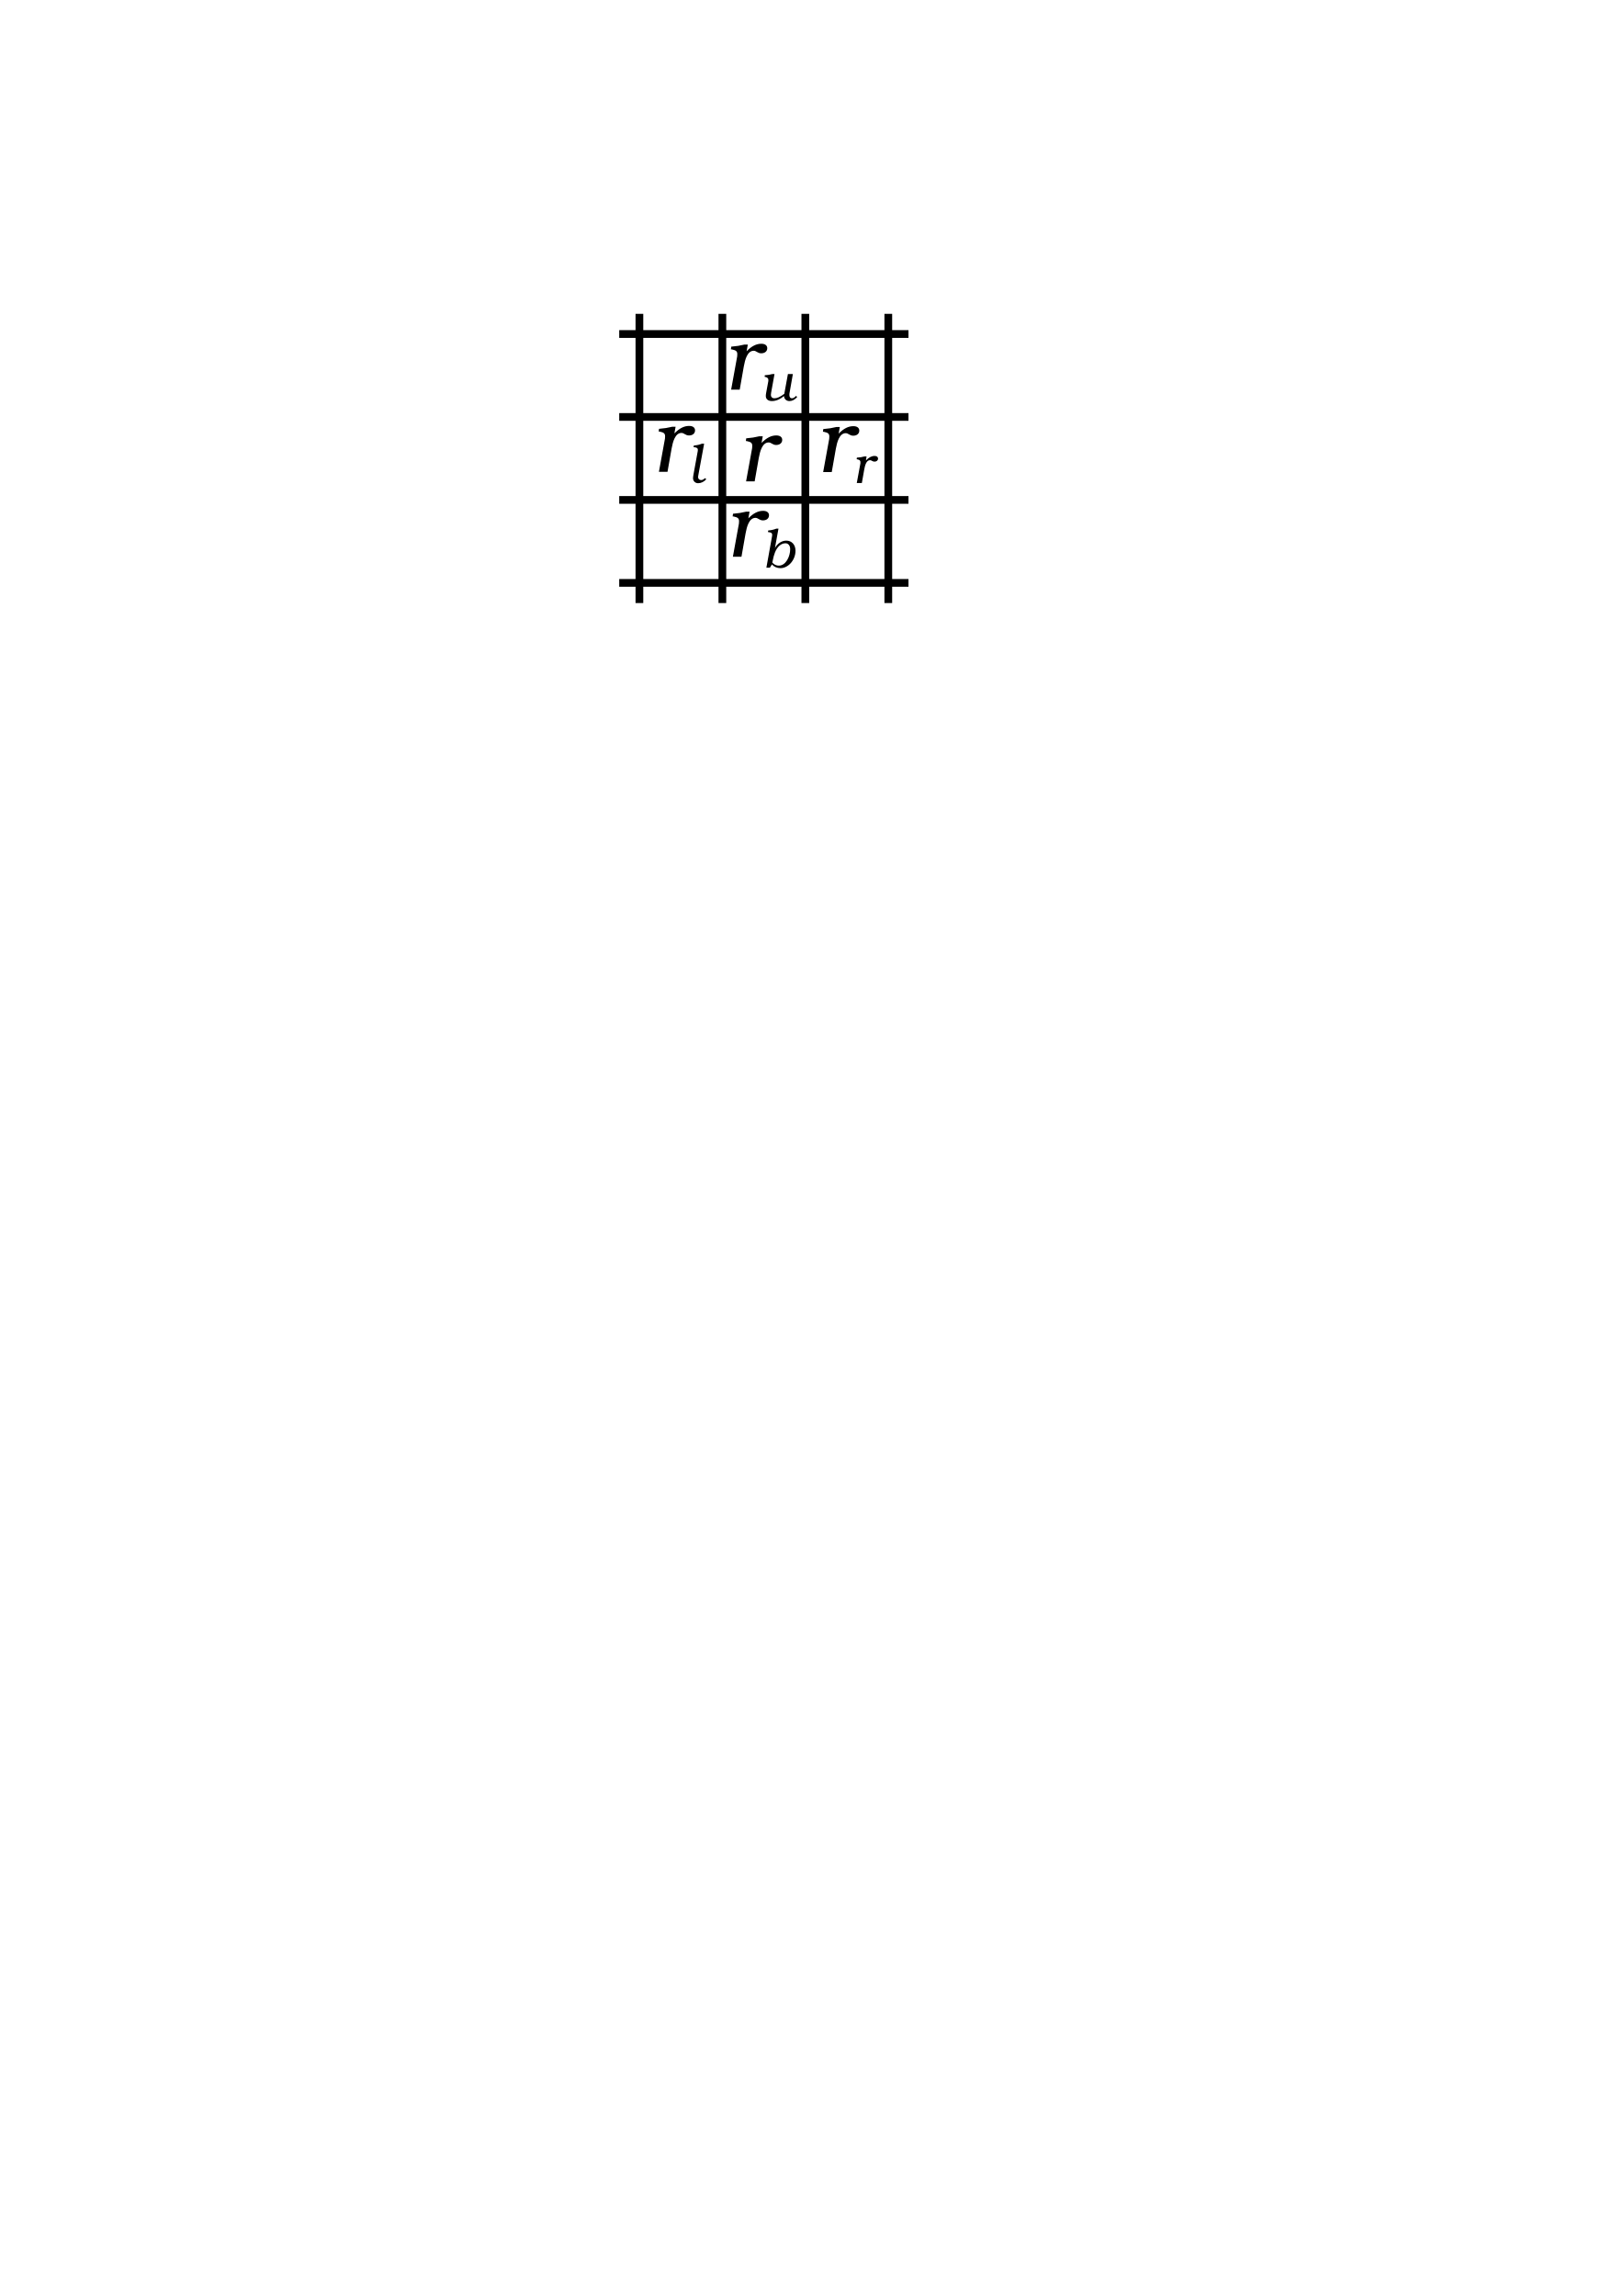
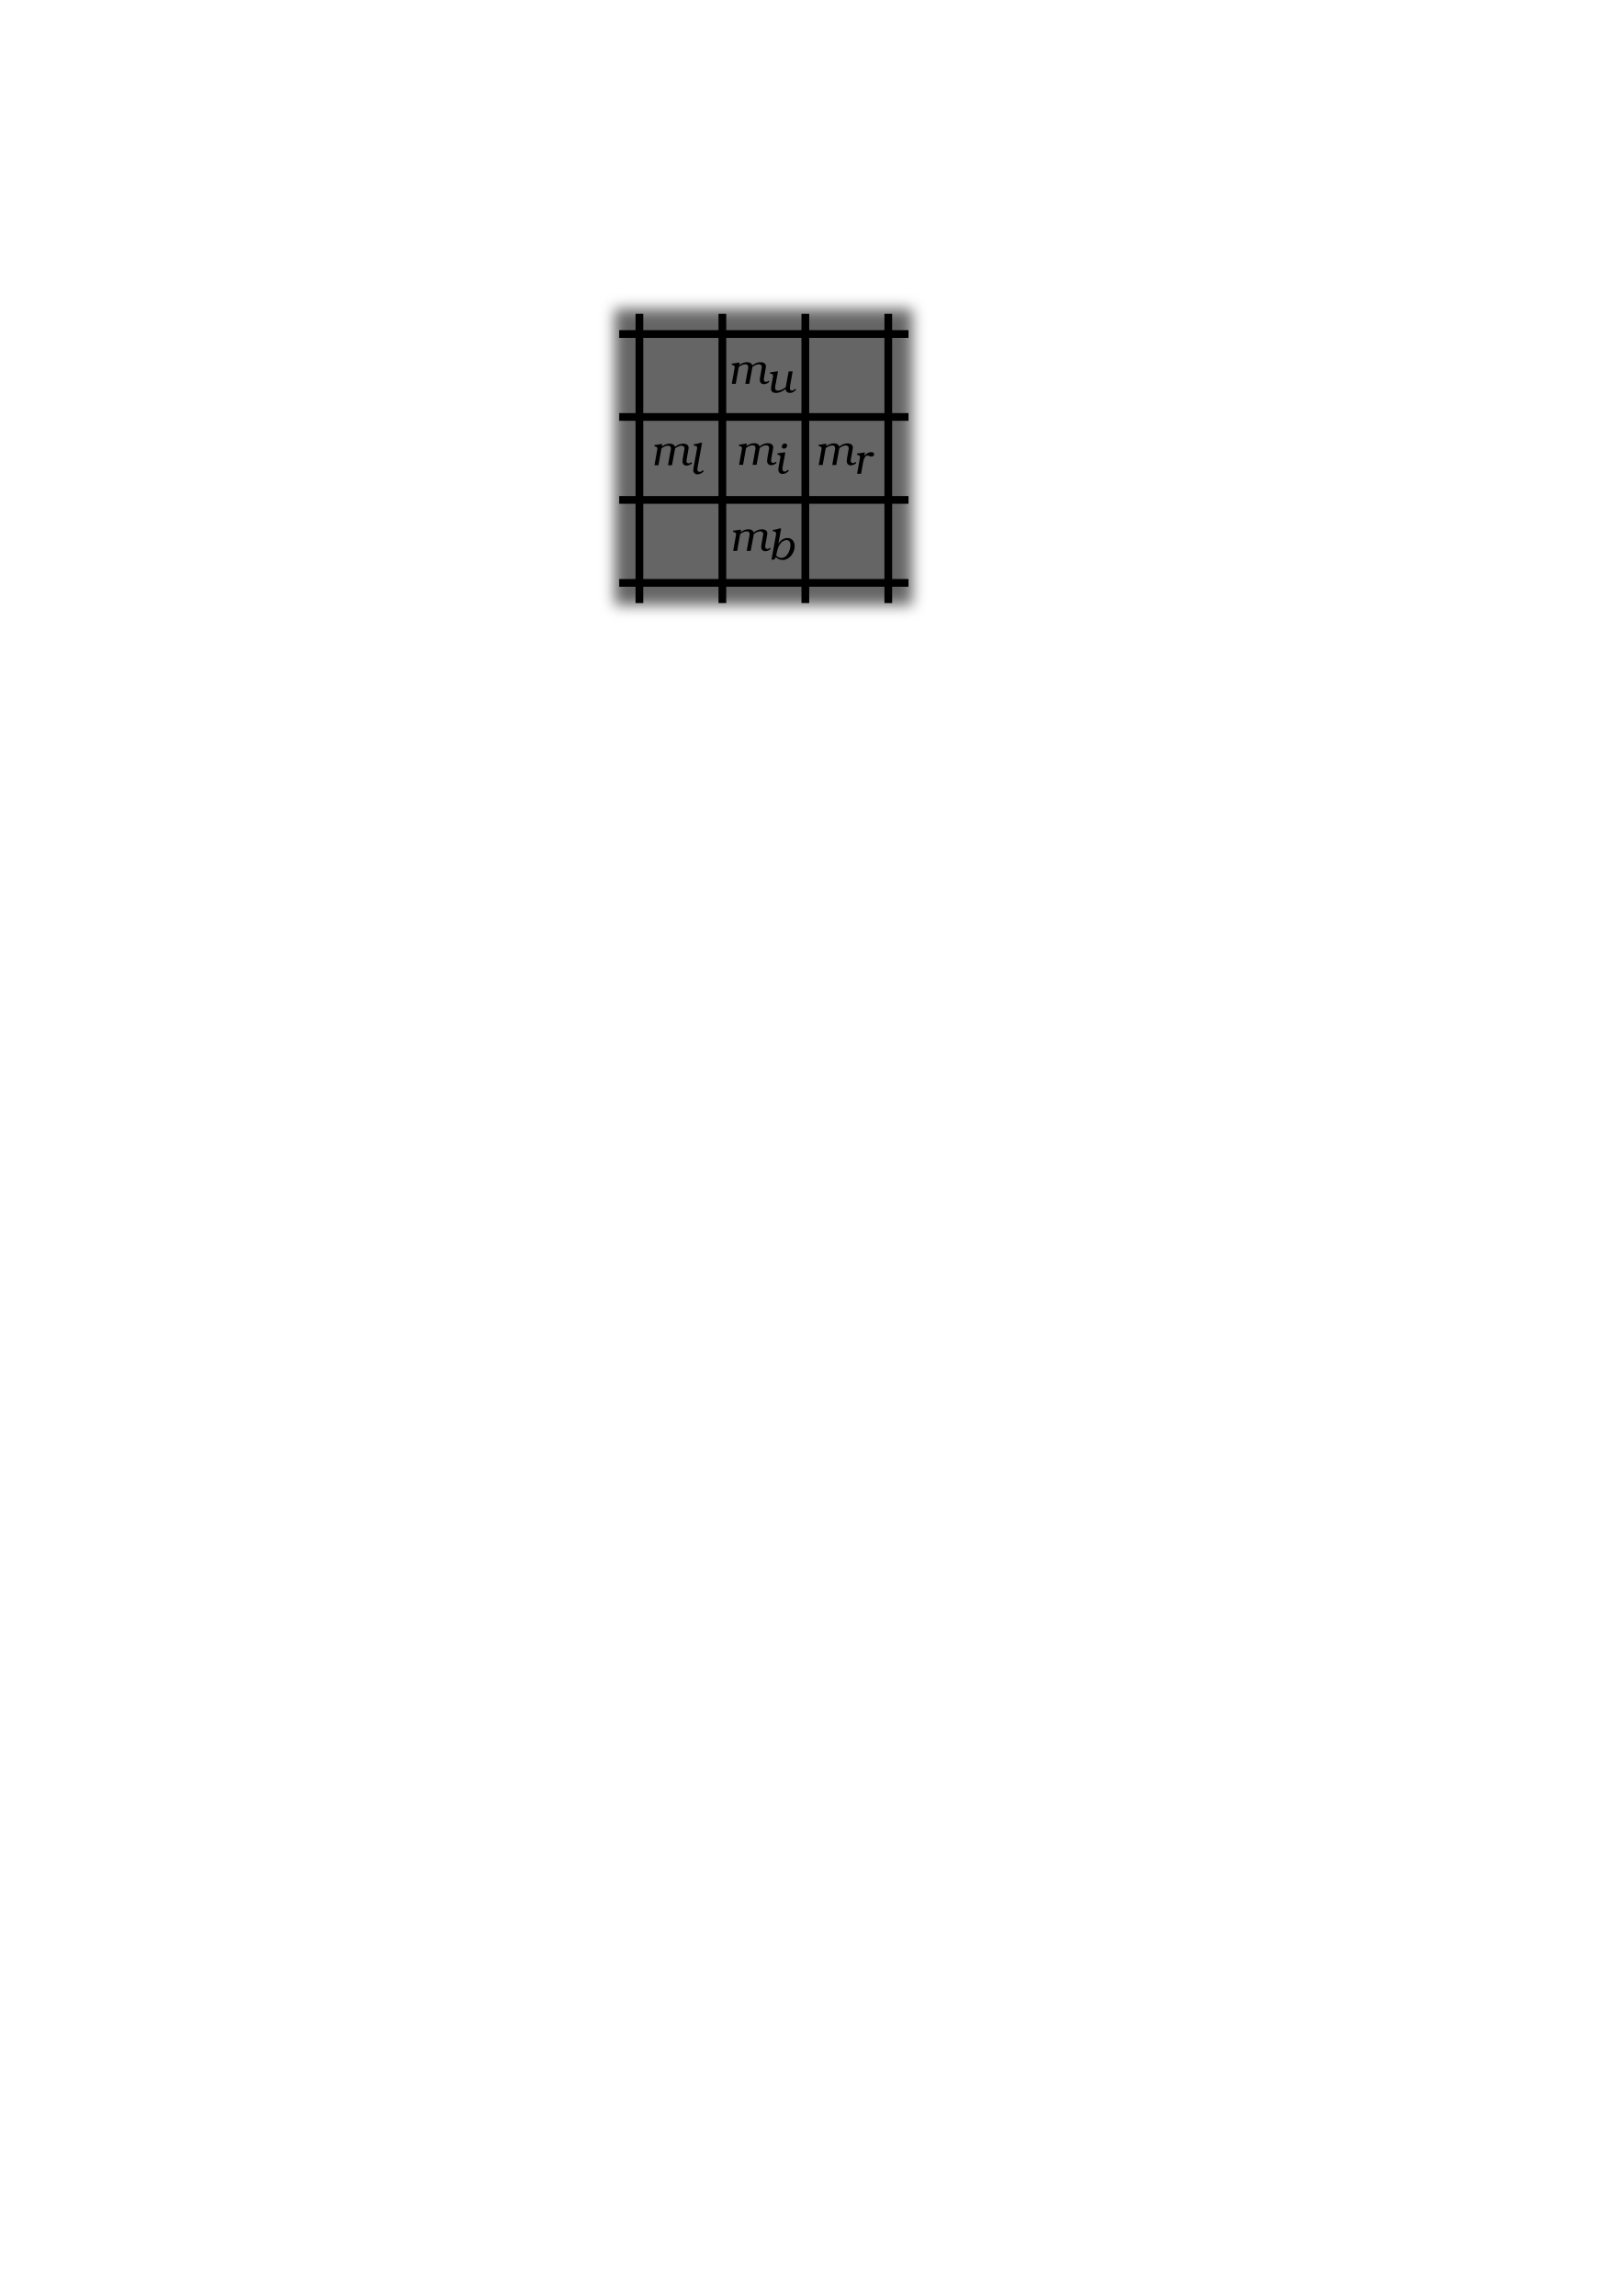
<svg xmlns="http://www.w3.org/2000/svg" width="210mm" height="297mm" viewBox="0 0 210 297" version="1.1" id="svg8">
-   <defs id="defs2" />
+   <defs id="defs2">
+     <linearGradient id="linearGradient13935">
+       <stop style="stop-color:#000000;stop-opacity:1;" offset="0" id="stop13931" />
+       <stop style="stop-color:#ffffff;stop-opacity:0" offset="1" id="stop13933" />
+     </linearGradient>
+     <filter style="color-interpolation-filters:sRGB" id="filter15874" x="-0.054" y="-0.054" width="1.107" height="1.108">
+       <feGaussianBlur stdDeviation="0.823" id="feGaussianBlur15876" />
+     </filter>
+   </defs>
  <g id="layer1">
    <text xml:space="preserve" style="font-style:normal;font-weight:normal;font-size:10.583px;line-height:1.25;font-family:sans-serif;fill:#000000;fill-opacity:1;stroke:none;stroke-width:0.265" x="118.697" y="56.315" id="text1256">
      <tspan id="tspan1254" x="118.697" y="56.315" style="stroke-width:0.265" />
    </text>
-     <g id="g1425" transform="translate(13.70554,-0.9783461)">
-       <g id="g1216" transform="translate(2.35995,-0.25)">
+     <g id="g23302">
+       <rect style="mix-blend-mode:normal;fill:#656565;fill-opacity:0.998;fill-rule:nonzero;stroke:none;stroke-width:0.7;stroke-linejoin:round;filter:url(#filter15874)" id="rect13885" width="36.856" height="36.688" x="80.31" y="40.77" transform="matrix(1.044778,0,0,1.044778,-4.421277,-2.647008)" />
+       <g id="g1216" transform="translate(16.06549,-1.228346)">
        <path style="fill:none;stroke:#000000;stroke-width:1;stroke-linecap:butt;stroke-linejoin:miter;stroke-miterlimit:4;stroke-dasharray:none;stroke-opacity:1" d="M 66.631,41.826 V 79.236" id="path1110" />
        <path style="fill:none;stroke:#000000;stroke-width:1;stroke-linecap:butt;stroke-linejoin:miter;stroke-miterlimit:4;stroke-dasharray:none;stroke-opacity:1" d="M 77.361,41.826 V 79.236" id="path1110-5" />
        <path style="fill:none;stroke:#000000;stroke-width:1;stroke-linecap:butt;stroke-linejoin:miter;stroke-miterlimit:4;stroke-dasharray:none;stroke-opacity:1" d="M 88.091,41.826 V 79.236" id="path1110-5-9" />
        <path style="fill:none;stroke:#000000;stroke-width:1;stroke-linecap:butt;stroke-linejoin:miter;stroke-miterlimit:4;stroke-dasharray:none;stroke-opacity:1" d="M 98.821,41.826 V 79.236" id="path1110-5-9-2" />
      </g>
-       <g id="g1216-2" transform="rotate(90,84.03086,61.5861)">
+       <g id="g1216-2" transform="rotate(90,91.3728,67.9497)">
        <path style="fill:none;stroke:#000000;stroke-width:1;stroke-linecap:butt;stroke-linejoin:miter;stroke-miterlimit:4;stroke-dasharray:none;stroke-opacity:1" d="M 66.631,41.826 V 79.236" id="path1110-8" />
        <path style="fill:none;stroke:#000000;stroke-width:1;stroke-linecap:butt;stroke-linejoin:miter;stroke-miterlimit:4;stroke-dasharray:none;stroke-opacity:1" d="M 77.361,41.826 V 79.236" id="path1110-5-97" />
        <path style="fill:none;stroke:#000000;stroke-width:1;stroke-linecap:butt;stroke-linejoin:miter;stroke-miterlimit:4;stroke-dasharray:none;stroke-opacity:1" d="M 88.091,41.826 V 79.236" id="path1110-5-9-3" />
        <path style="fill:none;stroke:#000000;stroke-width:1;stroke-linecap:butt;stroke-linejoin:miter;stroke-miterlimit:4;stroke-dasharray:none;stroke-opacity:1" d="M 98.821,41.826 V 79.236" id="path1110-5-9-2-6" />
      </g>
-       <text xml:space="preserve" style="font-style:normal;font-weight:normal;line-height:1.25;font-family:sans-serif;baseline-shift:baseline;fill:#000000;fill-opacity:1;stroke:none;stroke-width:0.265" x="79.76" y="51.385" id="text1260-6">
-         <tspan id="tspan1258-6" x="79.76" y="51.385" style="font-style:italic;font-variant:normal;font-weight:normal;font-stretch:normal;font-family:'TeX Gyre Bonum';-inkscape-font-specification:'TeX Gyre Bonum Italic';baseline-shift:baseline;stroke-width:0.265">r<tspan style="font-size:7.056px;baseline-shift:sub" id="tspan1286">u</tspan>
+       <text xml:space="preserve" style="font-style:normal;font-weight:normal;font-size:5.644px;line-height:1.25;font-family:sans-serif;baseline-shift:baseline;fill:#000000;fill-opacity:1;stroke:none;stroke-width:0.265" x="94.127" y="49.651" id="text1260-6">
+         <tspan id="tspan1258-6" x="94.127" y="49.651" style="font-style:italic;font-variant:normal;font-weight:normal;font-stretch:normal;font-size:5.644px;font-family:'TeX Gyre Bonum';-inkscape-font-specification:'TeX Gyre Bonum Italic';baseline-shift:baseline;stroke-width:0.265">m<tspan style="font-size:5.644px;baseline-shift:sub" id="tspan1286">u</tspan>
        </tspan>
      </text>
-       <text xml:space="preserve" style="font-style:normal;font-weight:normal;line-height:1.25;font-family:sans-serif;baseline-shift:baseline;fill:#000000;fill-opacity:1;stroke:none;stroke-width:0.265" x="79.989" y="72.998" id="text1260-6-4">
-         <tspan id="tspan1258-6-6" x="79.989" y="72.998" style="font-style:italic;font-variant:normal;font-weight:normal;font-stretch:normal;font-family:'TeX Gyre Bonum';-inkscape-font-specification:'TeX Gyre Bonum Italic';baseline-shift:baseline;stroke-width:0.265">r<tspan style="font-size:7.056px;baseline-shift:sub" id="tspan1286-2">b</tspan>
+       <text xml:space="preserve" style="font-style:normal;font-weight:normal;font-size:5.644px;line-height:1.25;font-family:sans-serif;baseline-shift:baseline;fill:#000000;fill-opacity:1;stroke:none;stroke-width:0.265" x="94.31" y="71.264" id="text1260-6-4">
+         <tspan id="tspan1258-6-6" x="94.31" y="71.264" style="font-style:italic;font-variant:normal;font-weight:normal;font-stretch:normal;font-size:5.644px;font-family:'TeX Gyre Bonum';-inkscape-font-specification:'TeX Gyre Bonum Italic';baseline-shift:baseline;stroke-width:0.265">m<tspan style="font-size:5.644px;baseline-shift:sub" id="tspan1286-2">b</tspan>
        </tspan>
      </text>
-       <text xml:space="preserve" style="font-style:normal;font-weight:normal;line-height:1.25;font-family:sans-serif;baseline-shift:baseline;fill:#000000;fill-opacity:1;stroke:none;stroke-width:0.265" x="70.423" y="62.012" id="text1260-6-4-8">
-         <tspan id="tspan1258-6-6-9" x="70.423" y="62.012" style="font-style:italic;font-variant:normal;font-weight:normal;font-stretch:normal;font-family:'TeX Gyre Bonum';-inkscape-font-specification:'TeX Gyre Bonum Italic';baseline-shift:baseline;stroke-width:0.265">r<tspan style="font-size:7.056px;baseline-shift:sub" id="tspan1286-2-6">l</tspan>
+       <text xml:space="preserve" style="font-style:normal;font-weight:normal;font-size:5.644px;line-height:1.25;font-family:sans-serif;baseline-shift:baseline;fill:#000000;fill-opacity:1;stroke:none;stroke-width:0.265" x="84.129" y="60.186" id="text1260-6-4-8">
+         <tspan id="tspan1258-6-6-9" x="84.129" y="60.186" style="font-style:italic;font-variant:normal;font-weight:normal;font-stretch:normal;font-size:5.644px;font-family:'TeX Gyre Bonum';-inkscape-font-specification:'TeX Gyre Bonum Italic';baseline-shift:baseline;stroke-width:0.265">m<tspan style="font-size:5.644px;baseline-shift:sub" id="tspan1286-2-6">l</tspan>
        </tspan>
      </text>
-       <text xml:space="preserve" style="font-style:normal;font-weight:normal;line-height:1.25;font-family:sans-serif;baseline-shift:baseline;fill:#000000;fill-opacity:1;stroke:none;stroke-width:0.265" x="91.666" y="62.044" id="text1260-6-4-8-0">
-         <tspan id="tspan1258-6-6-9-7" x="91.666" y="62.044" style="font-style:italic;font-variant:normal;font-weight:normal;font-stretch:normal;font-family:'TeX Gyre Bonum';-inkscape-font-specification:'TeX Gyre Bonum Italic';baseline-shift:baseline;stroke-width:0.265">r<tspan style="font-size:7.056px;baseline-shift:sub" id="tspan1286-2-6-0">r</tspan>
+       <text xml:space="preserve" style="font-style:normal;font-weight:normal;font-size:5.644px;line-height:1.25;font-family:sans-serif;baseline-shift:baseline;fill:#000000;fill-opacity:1;stroke:none;stroke-width:0.265" x="105.371" y="60.155" id="text1260-6-4-8-0">
+         <tspan id="tspan1258-6-6-9-7" x="105.371" y="60.155" style="font-style:italic;font-variant:normal;font-weight:normal;font-stretch:normal;font-size:5.644px;font-family:'TeX Gyre Bonum';-inkscape-font-specification:'TeX Gyre Bonum Italic';baseline-shift:baseline;stroke-width:0.265">m<tspan style="font-size:5.644px;baseline-shift:sub" id="tspan1286-2-6-0">r</tspan>
        </tspan>
      </text>
-       <text xml:space="preserve" style="font-style:normal;font-weight:normal;line-height:1.25;font-family:sans-serif;baseline-shift:baseline;fill:#000000;fill-opacity:1;stroke:none;stroke-width:0.265" x="81.696" y="63.244" id="text1260-6-4-8-0-0">
-         <tspan id="tspan1258-6-6-9-7-1" x="81.696" y="63.244" style="font-style:italic;font-variant:normal;font-weight:normal;font-stretch:normal;font-family:'TeX Gyre Bonum';-inkscape-font-specification:'TeX Gyre Bonum Italic';baseline-shift:baseline;stroke-width:0.265">r<tspan style="font-size:7.056px;baseline-shift:sub" id="tspan1286-2-6-0-3" />
+       <text xml:space="preserve" style="font-style:normal;font-weight:normal;font-size:5.644px;line-height:1.25;font-family:sans-serif;baseline-shift:baseline;fill:#000000;fill-opacity:1;stroke:none;stroke-width:0.265" x="95.072" y="60.13" id="text1260-6-4-8-3">
+         <tspan id="tspan1258-6-6-9-6" x="95.072" y="60.13" style="font-style:italic;font-variant:normal;font-weight:normal;font-stretch:normal;font-size:5.644px;font-family:'TeX Gyre Bonum';-inkscape-font-specification:'TeX Gyre Bonum Italic';baseline-shift:baseline;stroke-width:0.265">m<tspan style="font-size:5.644px;baseline-shift:sub" id="tspan1286-2-6-7">i</tspan>
        </tspan>
      </text>
    </g>
  </g>
</svg>
